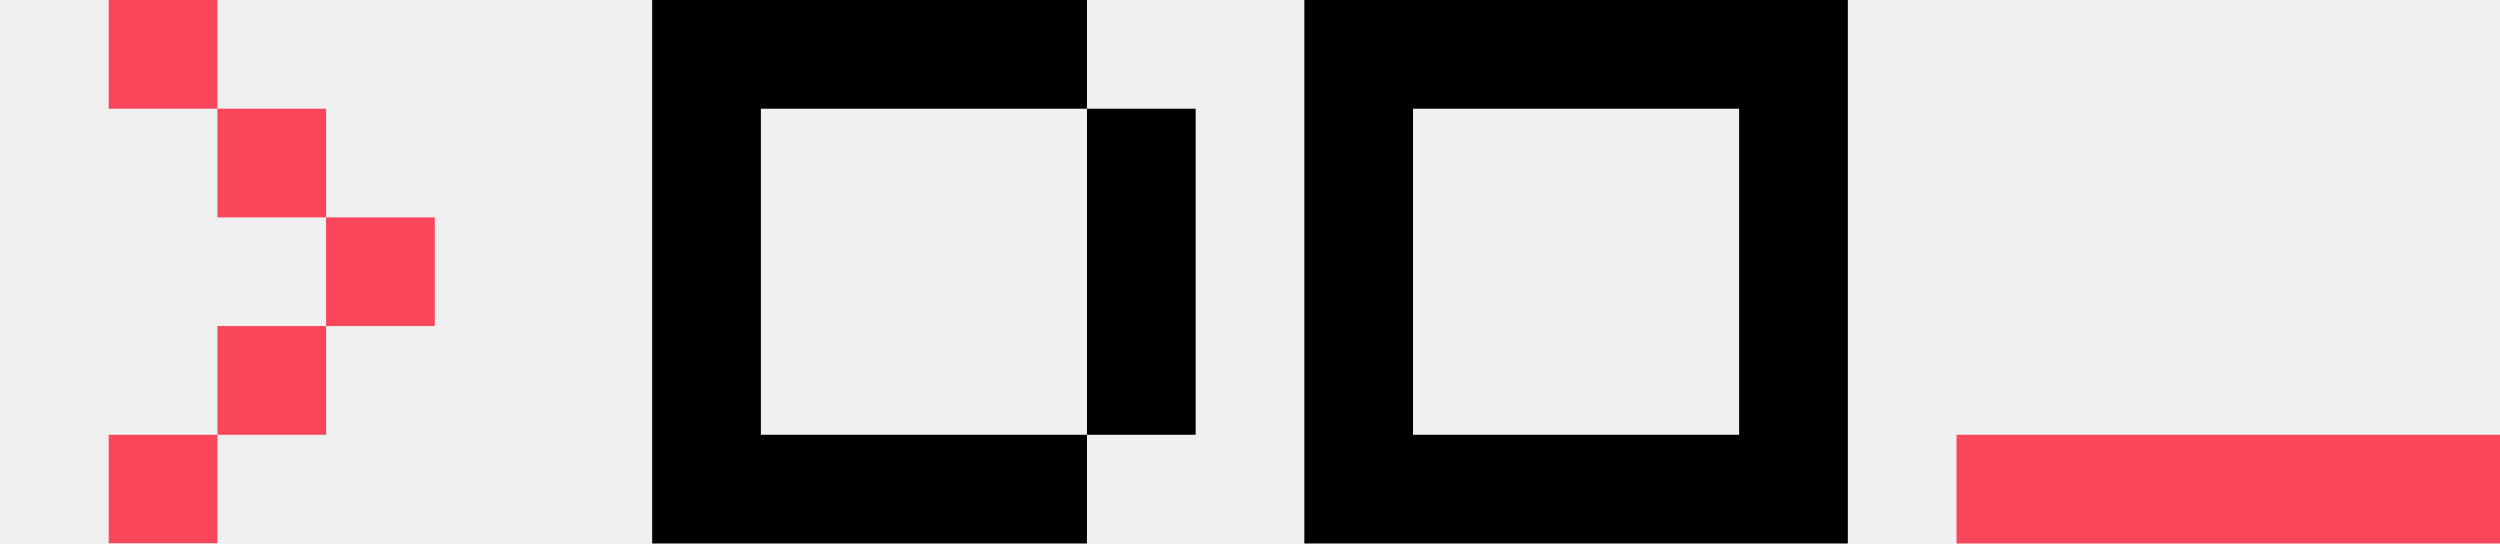
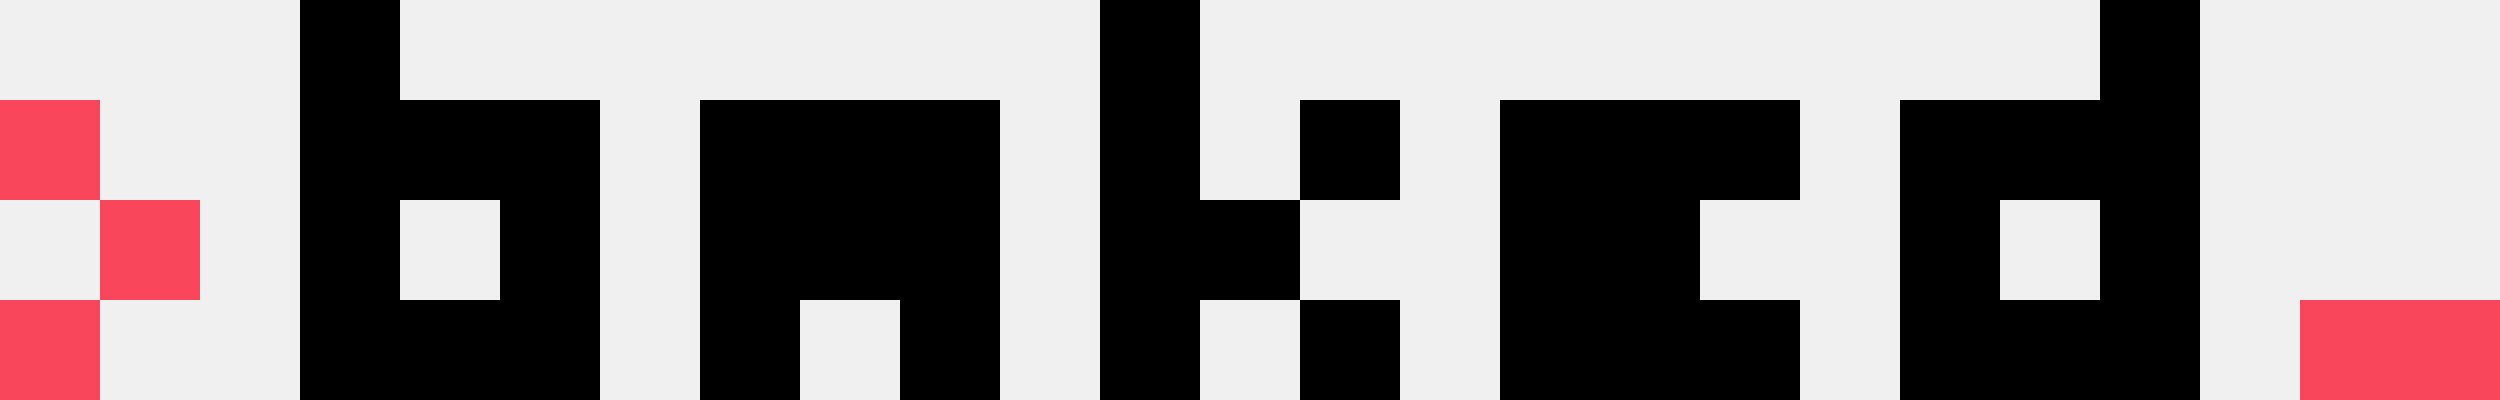
- <svg xmlns="http://www.w3.org/2000/svg" width="230" height="50" viewBox="0 0 230 50" fill="none">
-   <rect x="180" y="40" width="50" height="10" fill="#F9465B" />
-   <path fill-rule="evenodd" clip-rule="evenodd" d="M170 0H120V50H170V0ZM130 10H160V40H130V10Z" fill="black" />
-   <path d="M60 50V0H100V10H70V40H100V50H60Z" fill="black" />
-   <path d="M110 10H100V40H110V10Z" fill="black" />
-   <mask id="mask0_407_1194" style="mask-type:alpha" maskUnits="userSpaceOnUse" x="0" y="0" width="50" height="50">
-     <path d="M10 0H20V10H10V0Z" fill="white" />
-     <path d="M20 10H30V20H20V10Z" fill="white" />
-     <path d="M30 20H40V30H30V20Z" fill="white" />
-     <path d="M20 30H30V40H20V30Z" fill="white" />
-     <path d="M10 40H20V50H10V40Z" fill="white" />
-   </mask>
-   <g mask="url(#mask0_407_1194)">
-     <rect width="50" height="50" fill="#F9465B" />
-   </g>
+ <svg xmlns="http://www.w3.org/2000/svg" width="250" height="40" viewBox="0 0 250 40" fill="none">
+   <rect x="230" y="30" width="20" height="10" fill="#FA465B" />
+   <path fill-rule="evenodd" clip-rule="evenodd" d="M220 40V0H210V10H190V40H220ZM210 20V30H200V20H210Z" fill="black" />
+   <path d="M150 40L180 40L180 30L170 30L170 20L180 20L180 10L150 10L150 40Z" fill="black" />
+   <path d="M110 40V0H120V20H130V10H140V20H130V30H140V40H130V30H120V40H110Z" fill="black" />
+   <path d="M70 10V40H80V30H90V40H100V10H70Z" fill="black" />
+   <path fill-rule="evenodd" clip-rule="evenodd" d="M30 40V0H40V10H60V40H30ZM40 20V30H50V20H40Z" fill="black" />
+   <path d="M0 20V10H10V20H0Z" fill="#FA465B" />
+   <path d="M10 30V20H20V30H10Z" fill="#FA465B" />
+   <path d="M0 40V30H10V40H0Z" fill="#FA465B" />
</svg>
